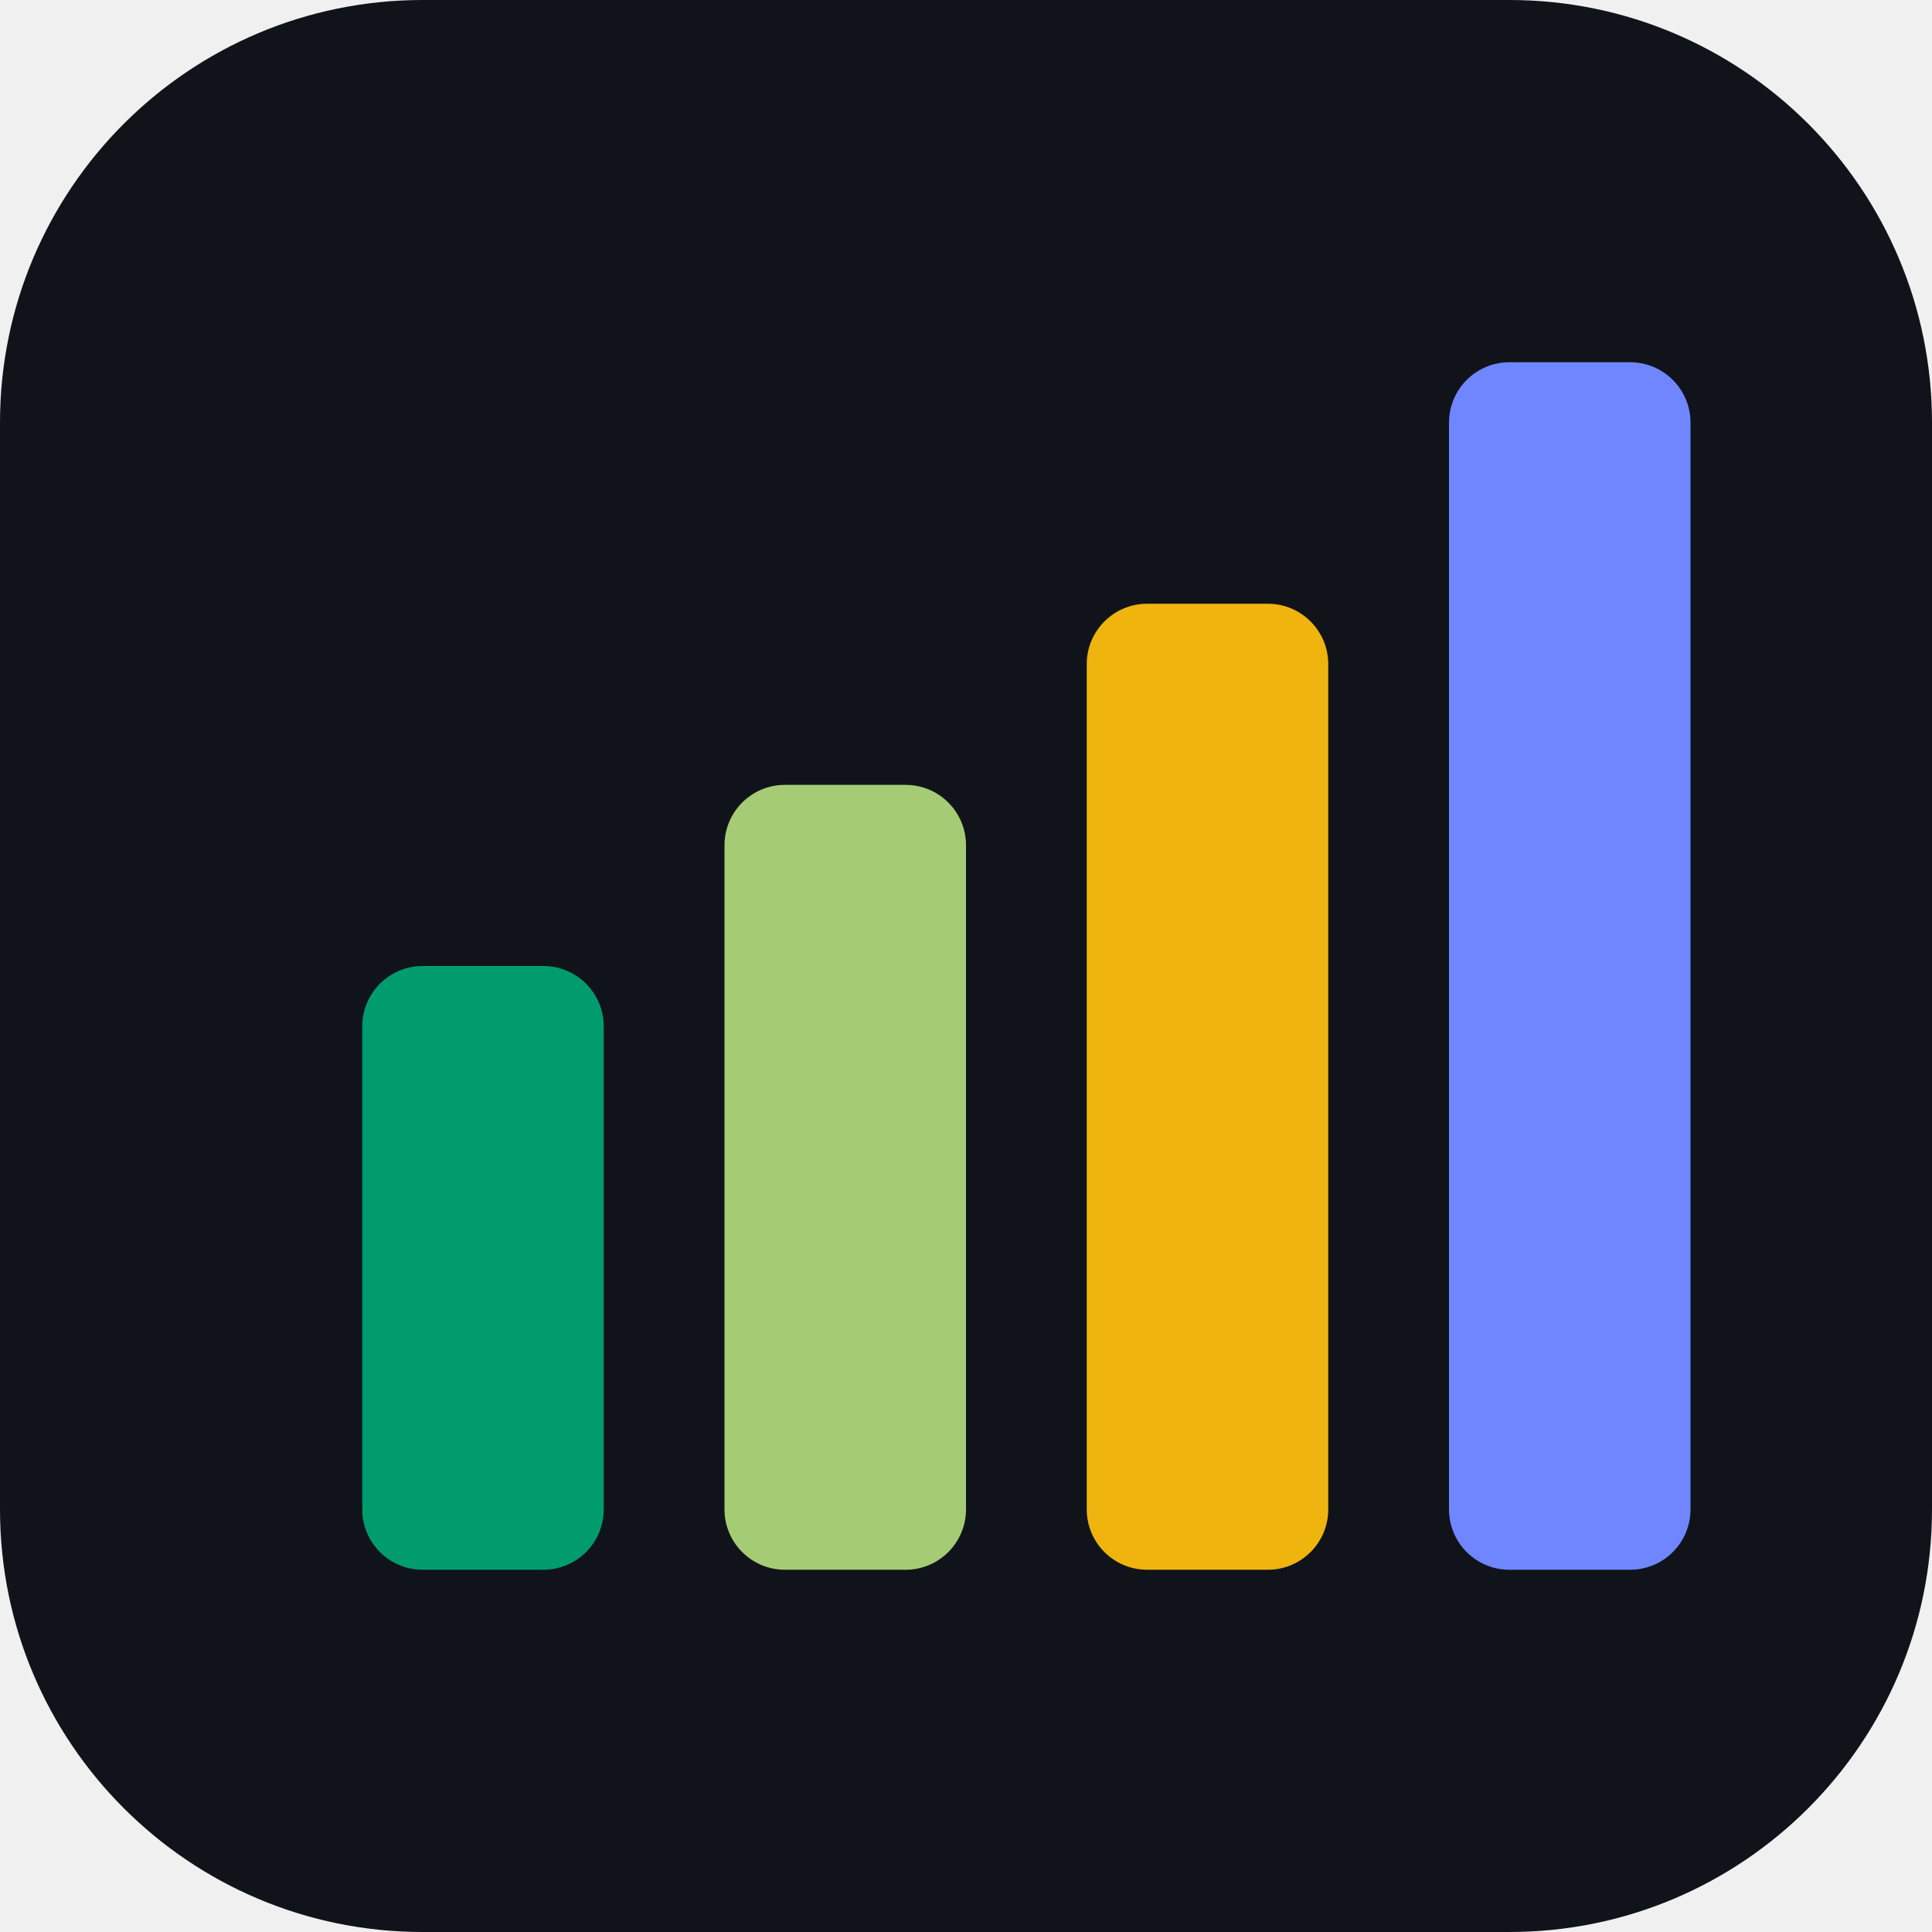
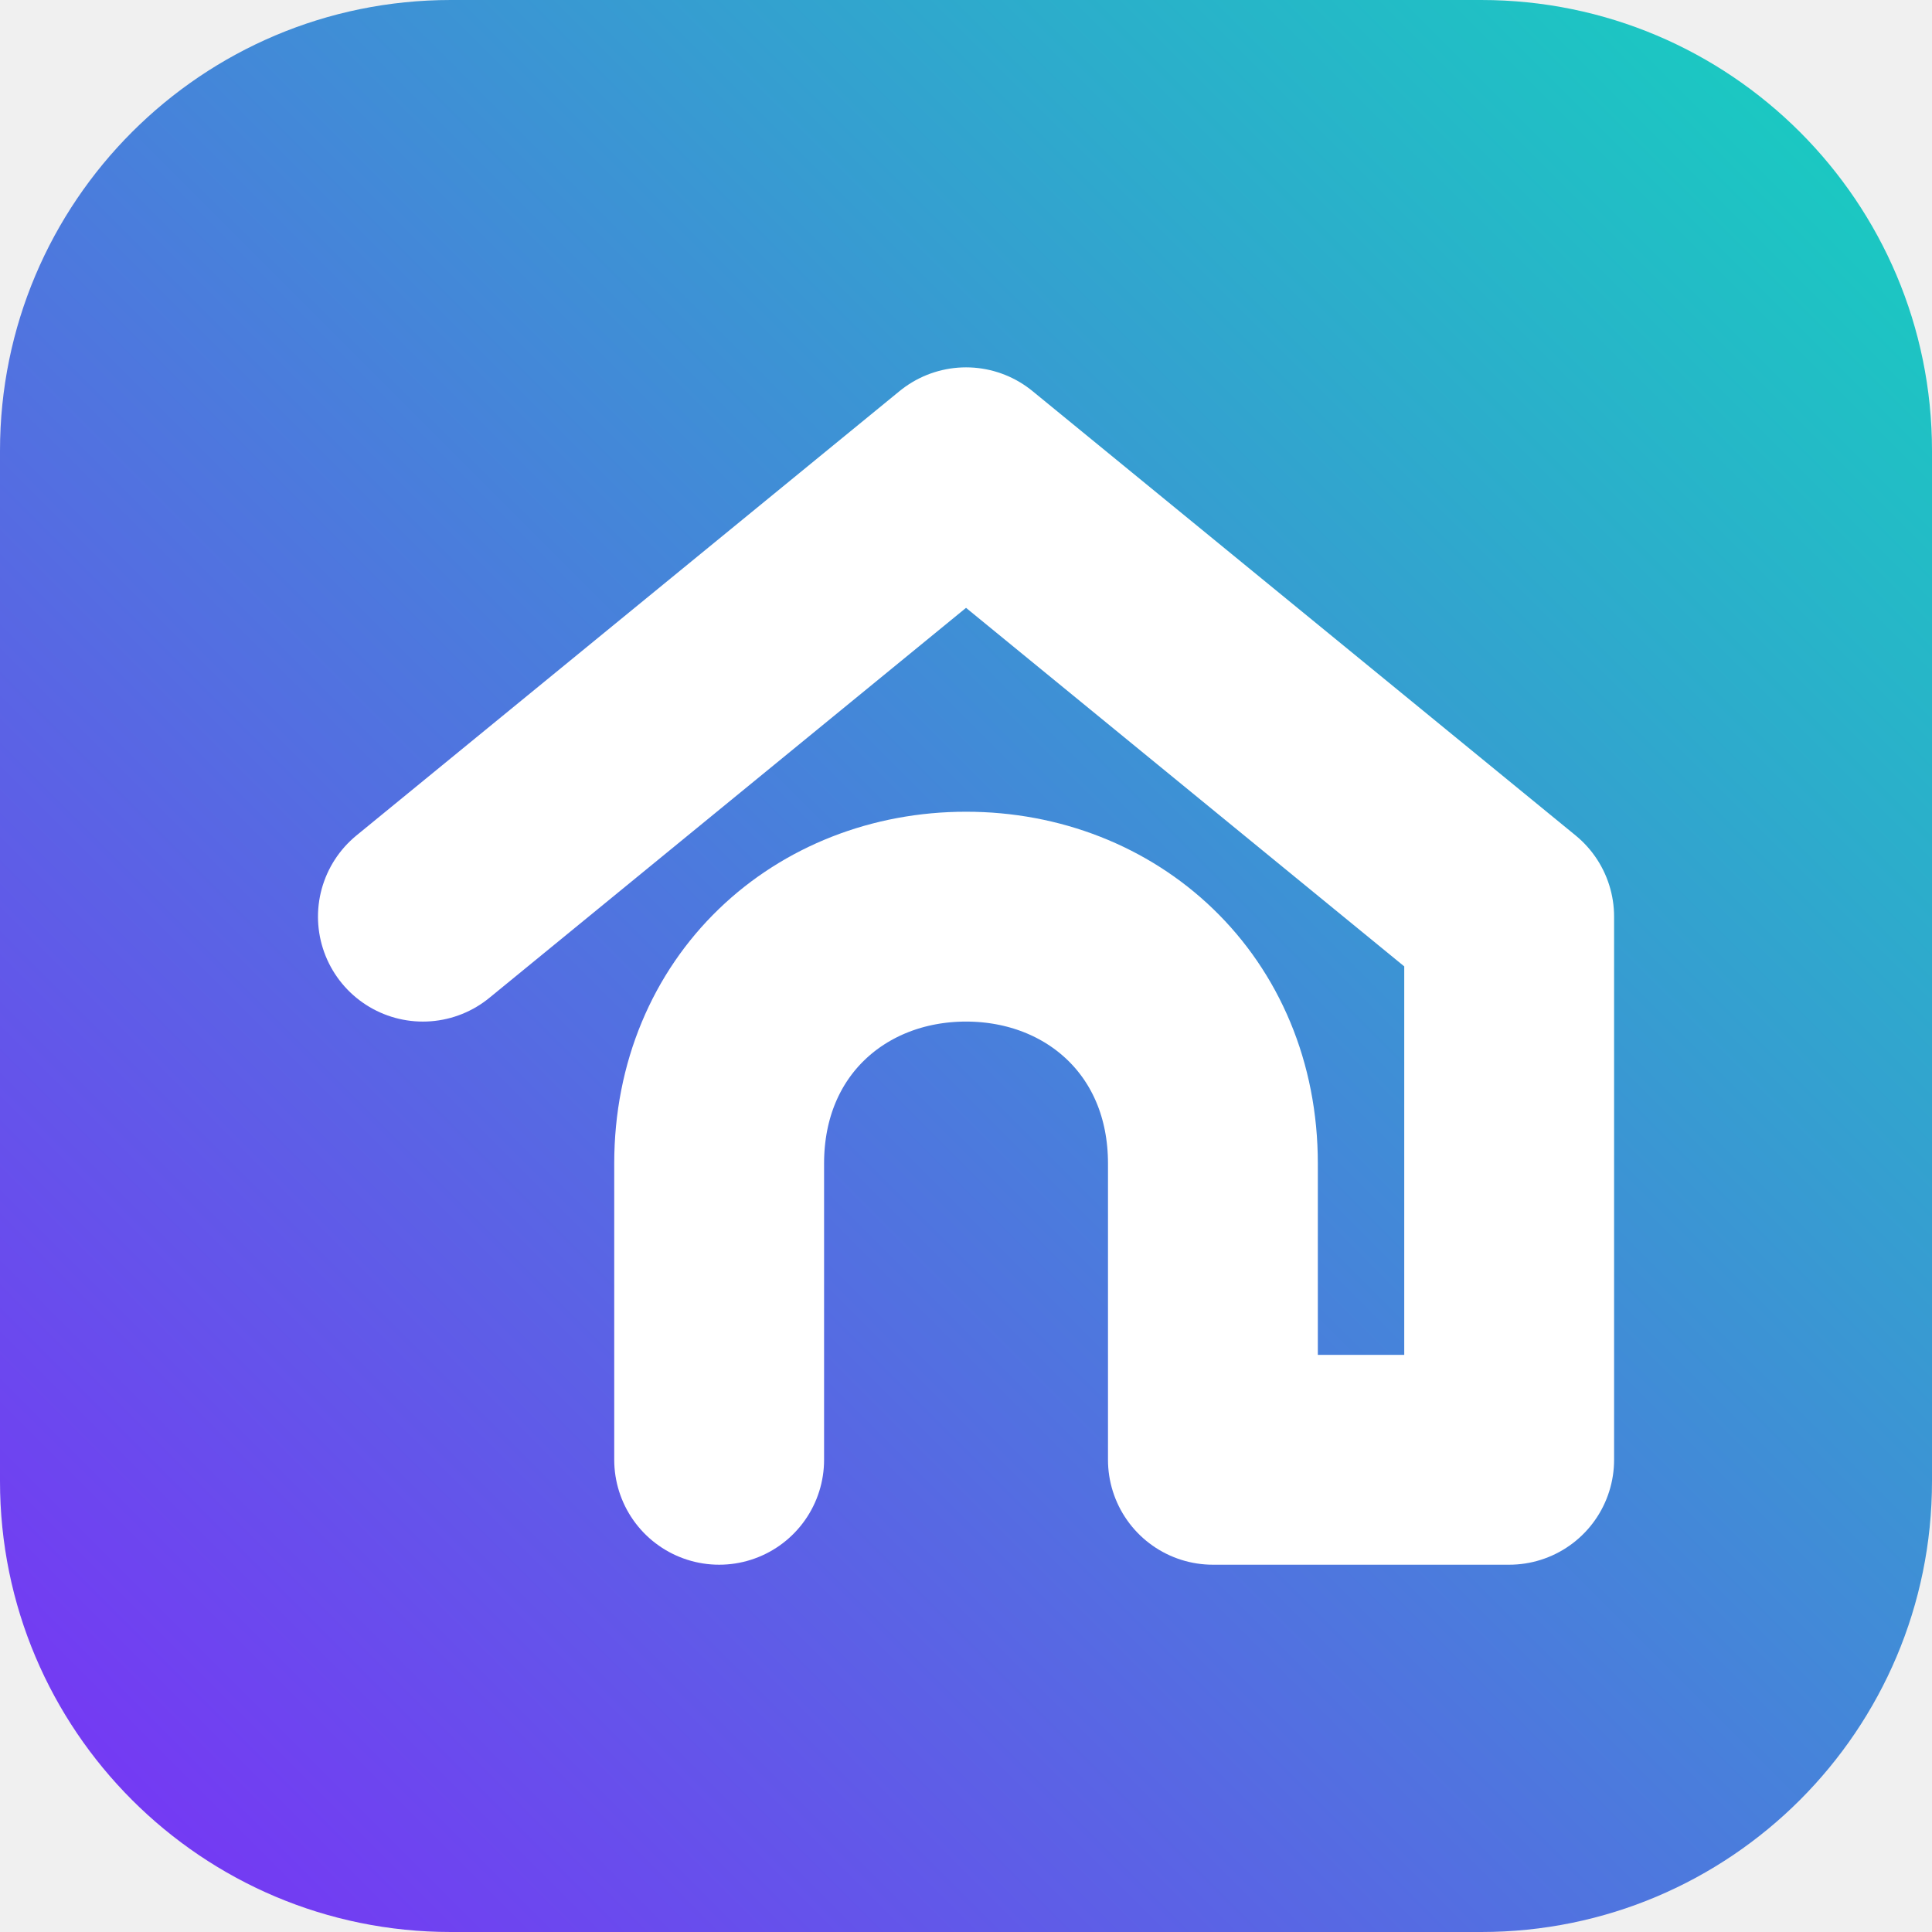
- <svg xmlns="http://www.w3.org/2000/svg" viewBox="0 0 32 32">
-   <rect width="32" height="32" rx="7" fill="#10141A" />
-   <rect x="6" y="16" width="4" height="10" rx="1" fill="#009C6D" />
-   <rect x="12" y="13" width="4" height="13" rx="1" fill="#A5CC74" />
-   <rect x="18" y="10" width="4" height="16" rx="1" fill="#F0B40F" />
-   <rect x="24" y="6" width="4" height="20" rx="1" fill="#6F86FF" />
+ <svg xmlns="http://www.w3.org/2000/svg" viewBox="0 0 120 120" width="120" height="120">
+   <defs>
+     <linearGradient id="bg" x1="120" y1="0" x2="0" y2="120" gradientUnits="userSpaceOnUse">
+       <stop offset="0" stop-color="#14D3BE" />
+       <stop offset="1" stop-color="#7B2FF7" />
+     </linearGradient>
+   </defs>
+   <rect width="120" height="120" rx="28" fill="url(#bg)" />
+   <g transform="translate(14 14) scale(0.7667)">
+     <path d="M16 56 L60 20 L104 56 L104 100 L80 100 L80 76 C80 64 71 56 60 56 C49 56 40 64 40 76 L40 100" fill="none" stroke="#fff" stroke-width="17" stroke-linecap="round" stroke-linejoin="round" />
+   </g>
</svg>
